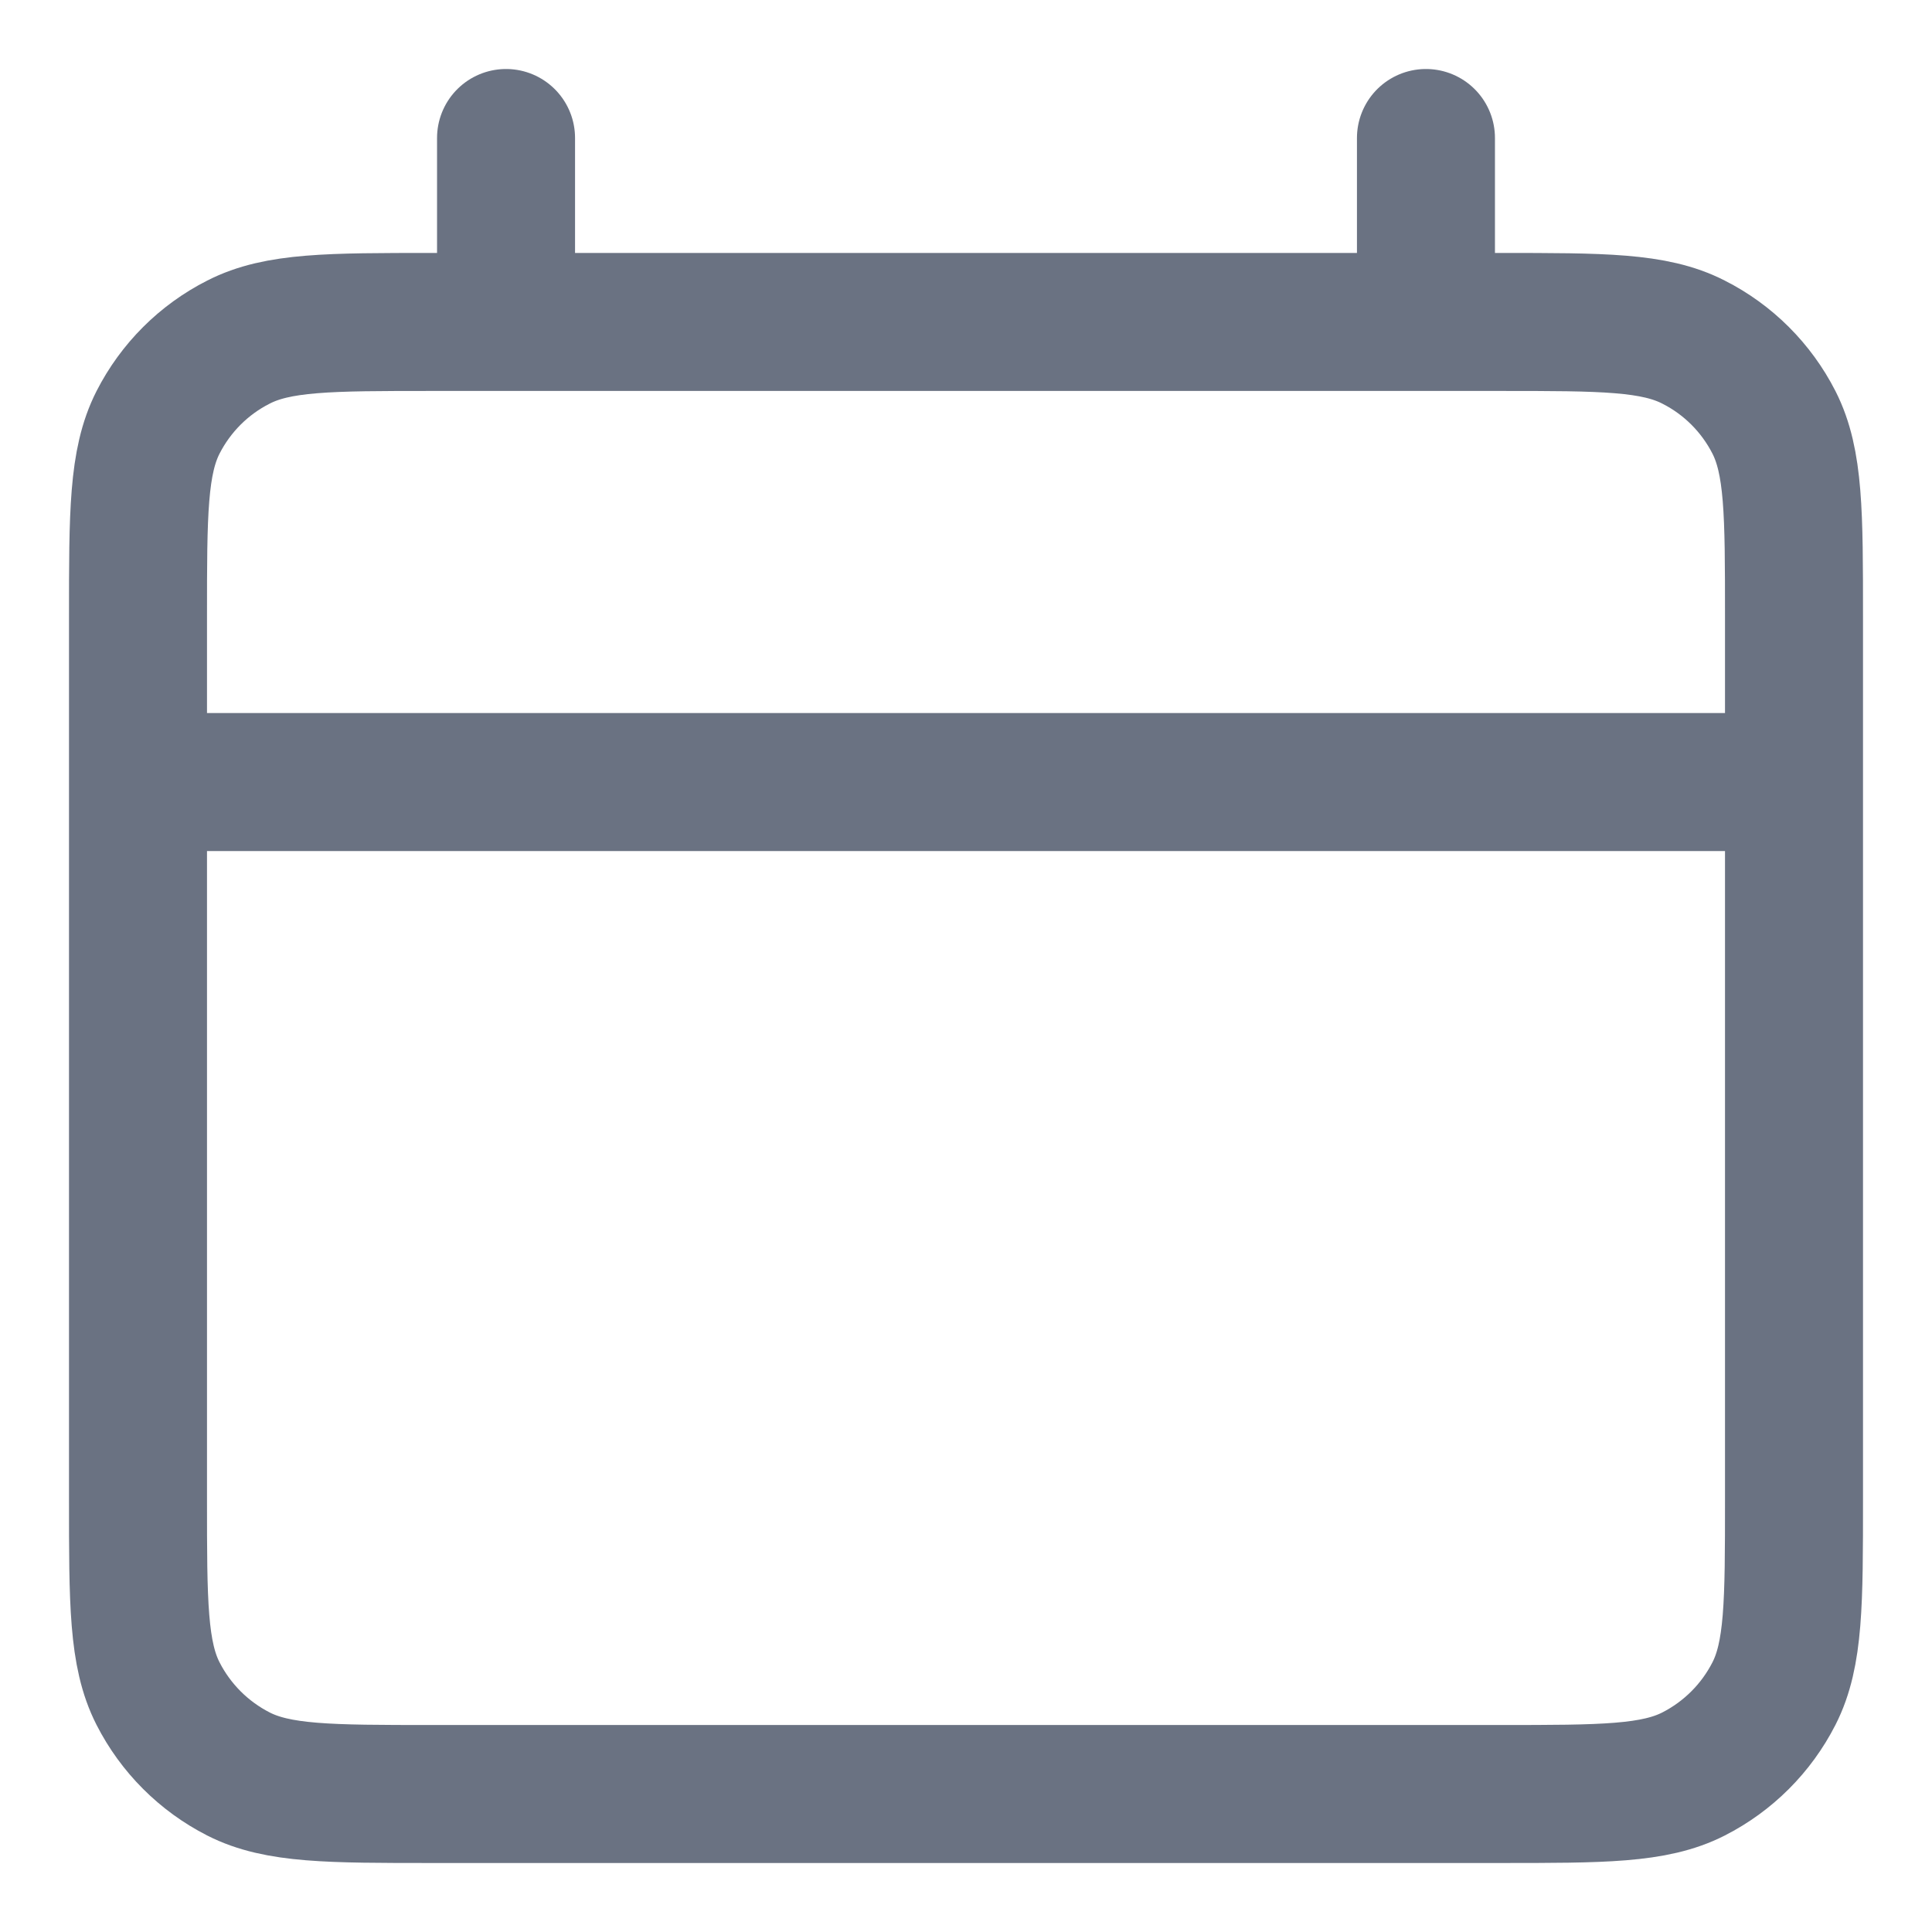
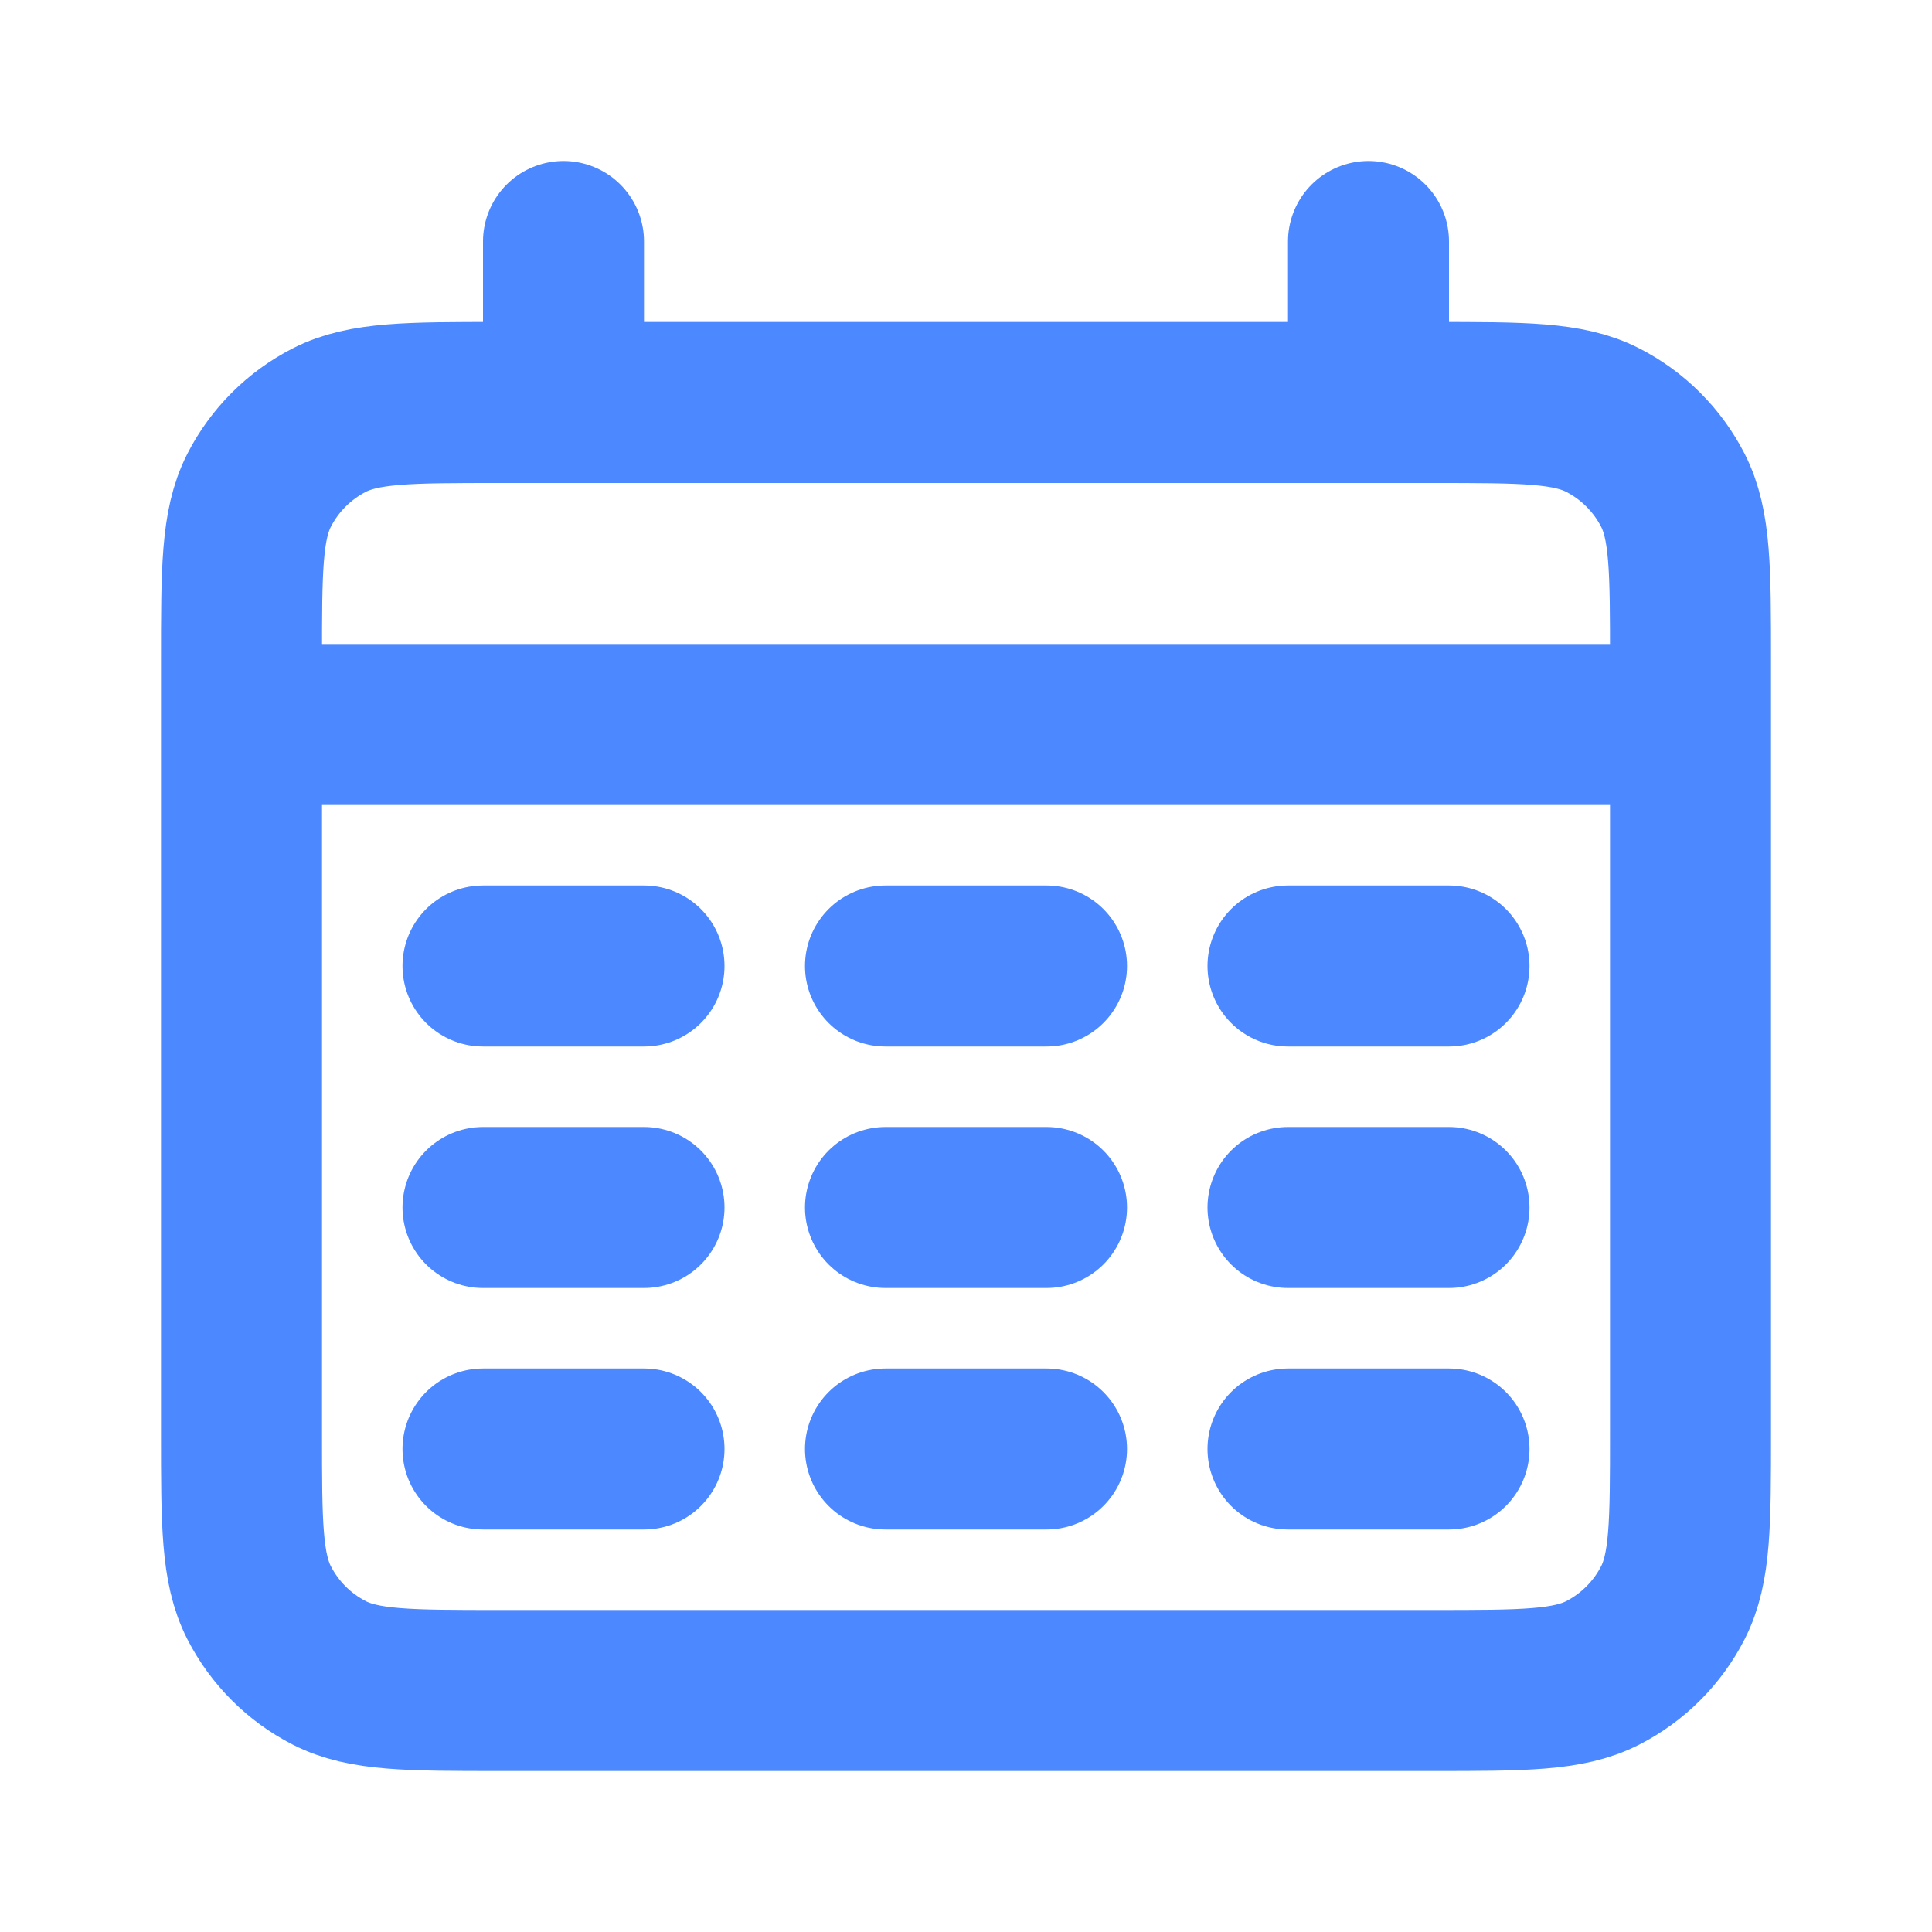
- <svg xmlns="http://www.w3.org/2000/svg" width="14" height="14" viewBox="0 0 14 14" fill="none">
-   <path d="M1 5.667H13M3.667 1V2.333M10.333 1V2.333M3.133 13H10.867C11.613 13 11.987 13 12.272 12.855C12.523 12.727 12.727 12.523 12.855 12.272C13 11.987 13 11.613 13 10.867V4.467C13 3.72 13 3.347 12.855 3.061C12.727 2.81 12.523 2.606 12.272 2.479C11.987 2.333 11.613 2.333 10.867 2.333H3.133C2.387 2.333 2.013 2.333 1.728 2.479C1.477 2.606 1.273 2.81 1.145 3.061C1 3.347 1 3.72 1 4.467V10.867C1 11.613 1 11.987 1.145 12.272C1.273 12.523 1.477 12.727 1.728 12.855C2.013 13 2.387 13 3.133 13Z" stroke="#6a7282 " stroke-linecap="round" stroke-linejoin="round" />
+ <svg xmlns="http://www.w3.org/2000/svg" width="64px" height="64px" viewBox="0 0 24 24" fill="none">
+   <g id="SVGRepo_bgCarrier" stroke-width="0" />
+   <g id="SVGRepo_tracerCarrier" stroke-linecap="round" stroke-linejoin="round" />
+   <g id="SVGRepo_iconCarrier">
+     <path d="M3 9H21M7 3V5M17 3V5M6 12H8M11 12H13M16 12H18M6 15H8M11 15H13M16 15H18M6 18H8M11 18H13M16 18H18M6.2 21H17.8C18.92 21 19.48 21 19.908 20.782C20.284 20.59 20.59 20.284 20.782 19.908C21 19.48 21 18.92 21 17.8V8.2C21 7.08 21 6.52 20.782 6.092C20.59 5.716 20.284 5.41 19.908 5.218C19.48 5 18.92 5 17.8 5H6.2C5.08 5 4.52 5 4.092 5.218C3.716 5.41 3.41 5.716 3.218 6.092C3 6.52 3 7.08 3 8.2V17.8C3 18.92 3 19.48 3.218 19.908C3.41 20.284 3.716 20.59 4.092 20.782C4.52 21 5.08 21 6.2 21Z" stroke="#4C88FF" stroke-width="2" stroke-linecap="round" />
+   </g>
</svg>
